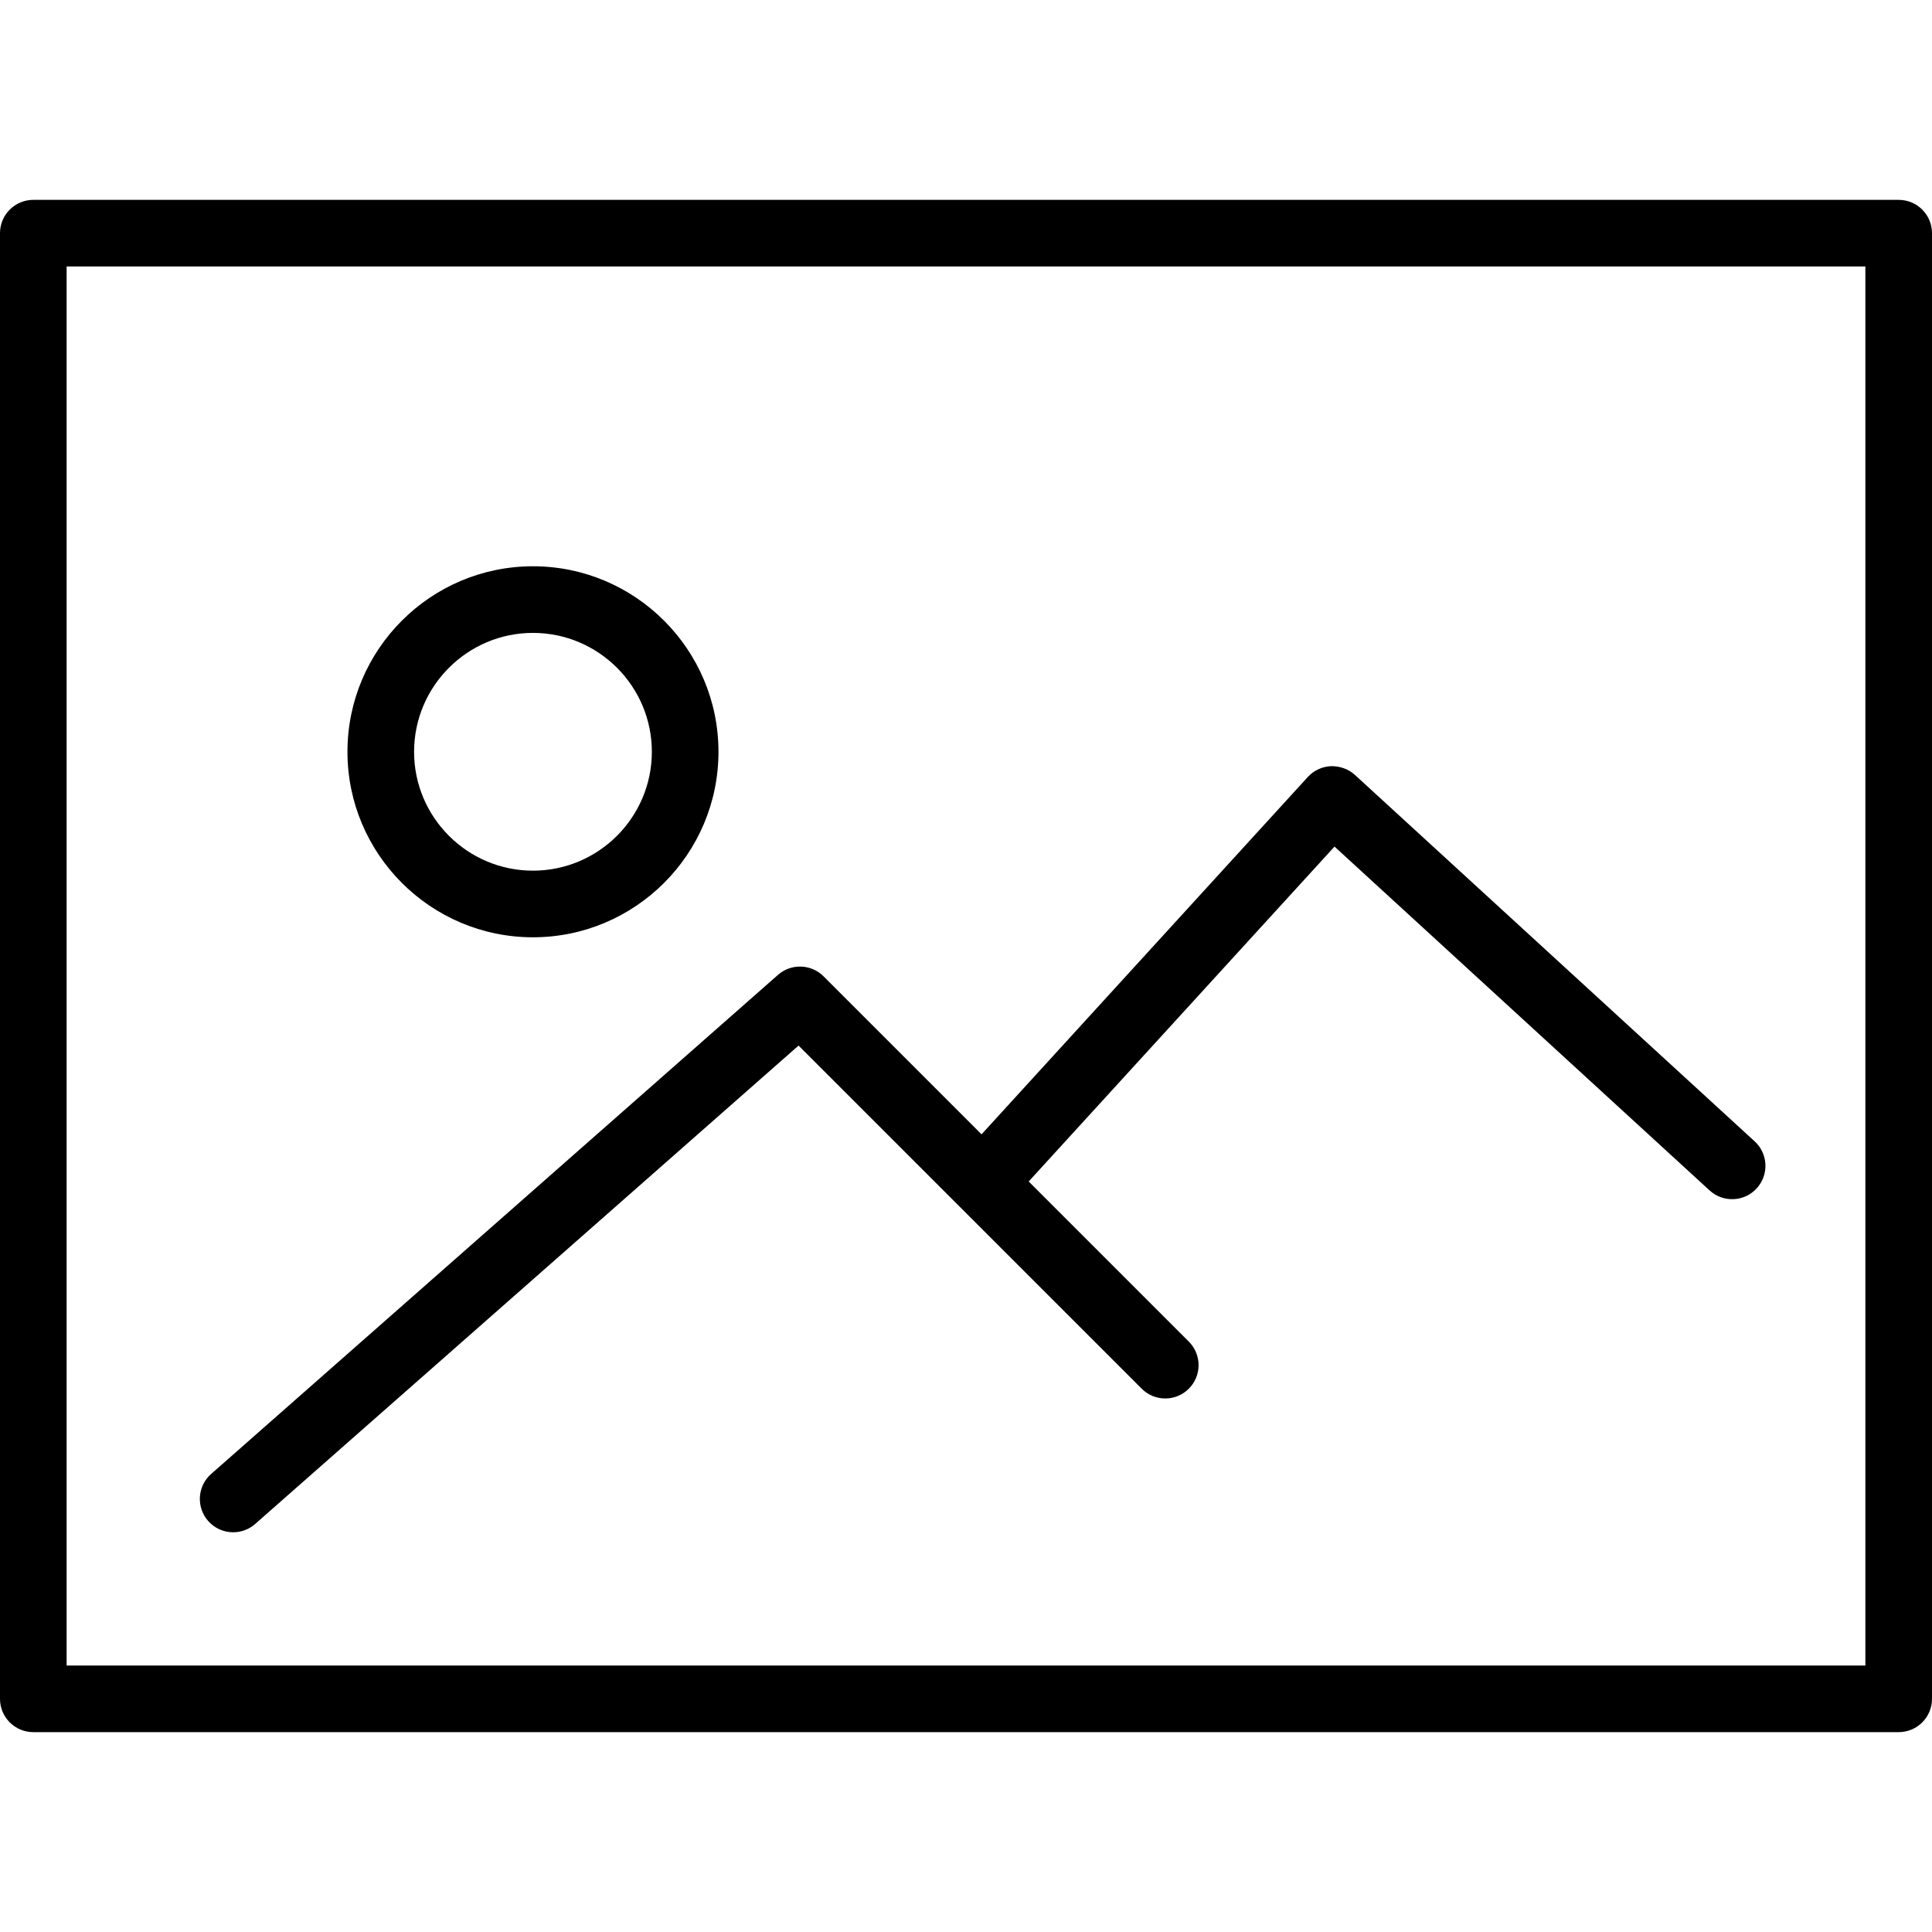
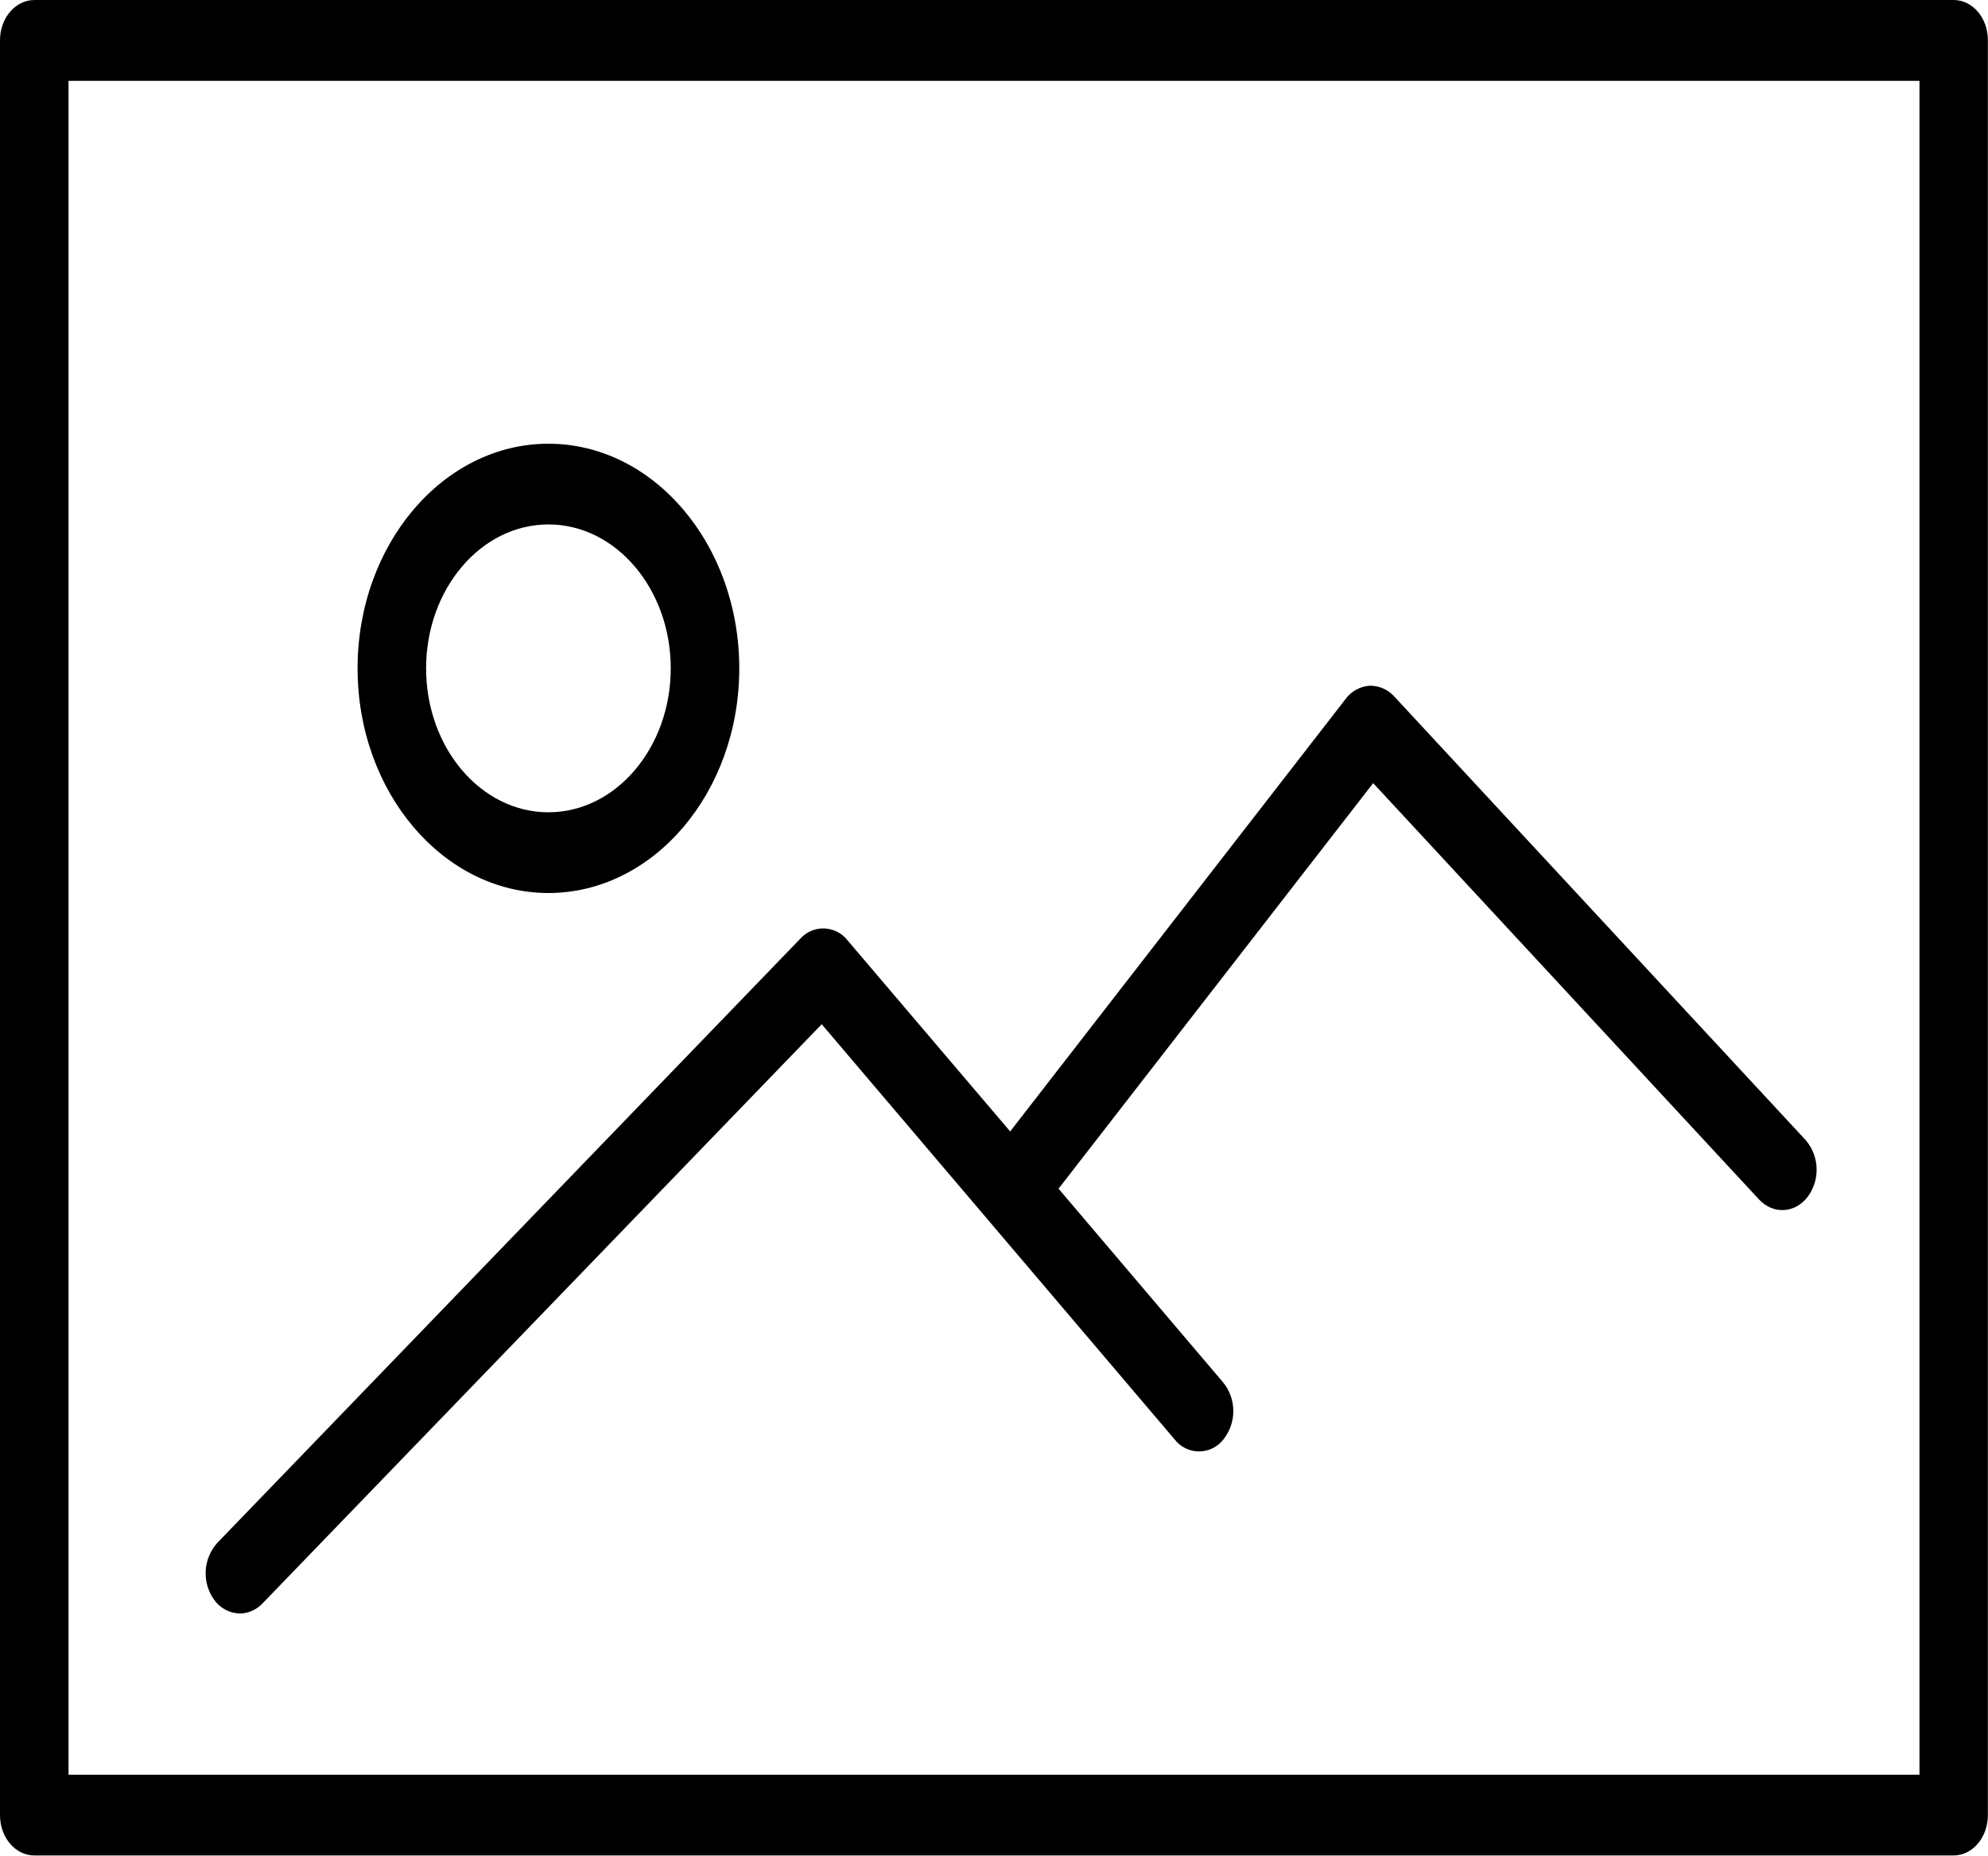
- <svg xmlns="http://www.w3.org/2000/svg" version="1.1" id="Capa_1" x="0px" y="0px" viewBox="0 0 58 58" style="enable-background:new 0 0 58 58;" xml:space="preserve">
-   <g>
-     <path d="M57,6H1C0.448,6,0,6.447,0,7v44c0,0.553,0.448,1,1,1h56c0.552,0,1-0.447,1-1V7C58,6.447,57.552,6,57,6z M56,50H2V8h54V50z" />
-     <path d="M16,28.138c3.071,0,5.569-2.498,5.569-5.568C21.569,19.498,19.071,17,16,17s-5.569,2.498-5.569,5.569   C10.431,25.64,12.929,28.138,16,28.138z M16,19c1.968,0,3.569,1.602,3.569,3.569S17.968,26.138,16,26.138s-3.569-1.601-3.569-3.568   S14.032,19,16,19z" />
-     <path d="M7,46c0.234,0,0.47-0.082,0.66-0.249l16.313-14.362l10.302,10.301c0.391,0.391,1.023,0.391,1.414,0s0.391-1.023,0-1.414   l-4.807-4.807l9.181-10.054l11.261,10.323c0.407,0.373,1.04,0.345,1.413-0.062c0.373-0.407,0.346-1.04-0.062-1.413l-12-11   c-0.196-0.179-0.457-0.268-0.72-0.262c-0.265,0.012-0.515,0.129-0.694,0.325l-9.794,10.727l-4.743-4.743   c-0.374-0.373-0.972-0.392-1.368-0.044L6.339,44.249c-0.415,0.365-0.455,0.997-0.09,1.412C6.447,45.886,6.723,46,7,46z" />
+ <svg xmlns="http://www.w3.org/2000/svg" width="15" height="14">
+   <g fill="#000" fill-rule="evenodd">
+     <path d="M14.741 0H.26C.116 0 0 .136 0 .304v13.392c0 .168.116.304.259.304H14.74c.143 0 .259-.136.259-.304V.304C15 .136 14.884 0 14.741 0zm-.258 13.391H.517V.61h13.966V13.39z" />
+     <path d="M4.138 6.738c.794 0 1.44-.76 1.44-1.695s-.646-1.695-1.44-1.695c-.794 0-1.44.76-1.44 1.695 0 .934.646 1.695 1.44 1.695zm0-2.781c.509 0 .923.487.923 1.086 0 .598-.414 1.086-.923 1.086-.509 0-.923-.487-.923-1.086 0-.599.414-1.086.923-1.086zM1.81 12.174c.06 0 .122-.025.171-.076L6.2 7.728l2.664 3.134a.232.232 0 0 0 .366 0 .343.343 0 0 0 0-.43L7.987 8.969l2.374-3.06 2.912 3.142c.106.113.27.105.366-.02a.343.343 0 0 0-.016-.43l-3.104-3.347a.244.244 0 0 0-.186-.08.245.245 0 0 0-.18.1L7.622 8.537 6.394 7.094a.232.232 0 0 0-.354-.013l-4.4 4.56a.343.343 0 0 0-.024.43.243.243 0 0 0 .194.103z" />
  </g>
-   <g>
- </g>
-   <g>
- </g>
-   <g>
- </g>
-   <g>
- </g>
-   <g>
- </g>
-   <g>
- </g>
-   <g>
- </g>
-   <g>
- </g>
-   <g>
- </g>
-   <g>
- </g>
-   <g>
- </g>
-   <g>
- </g>
-   <g>
- </g>
-   <g>
- </g>
-   <g>
- </g>
</svg>
